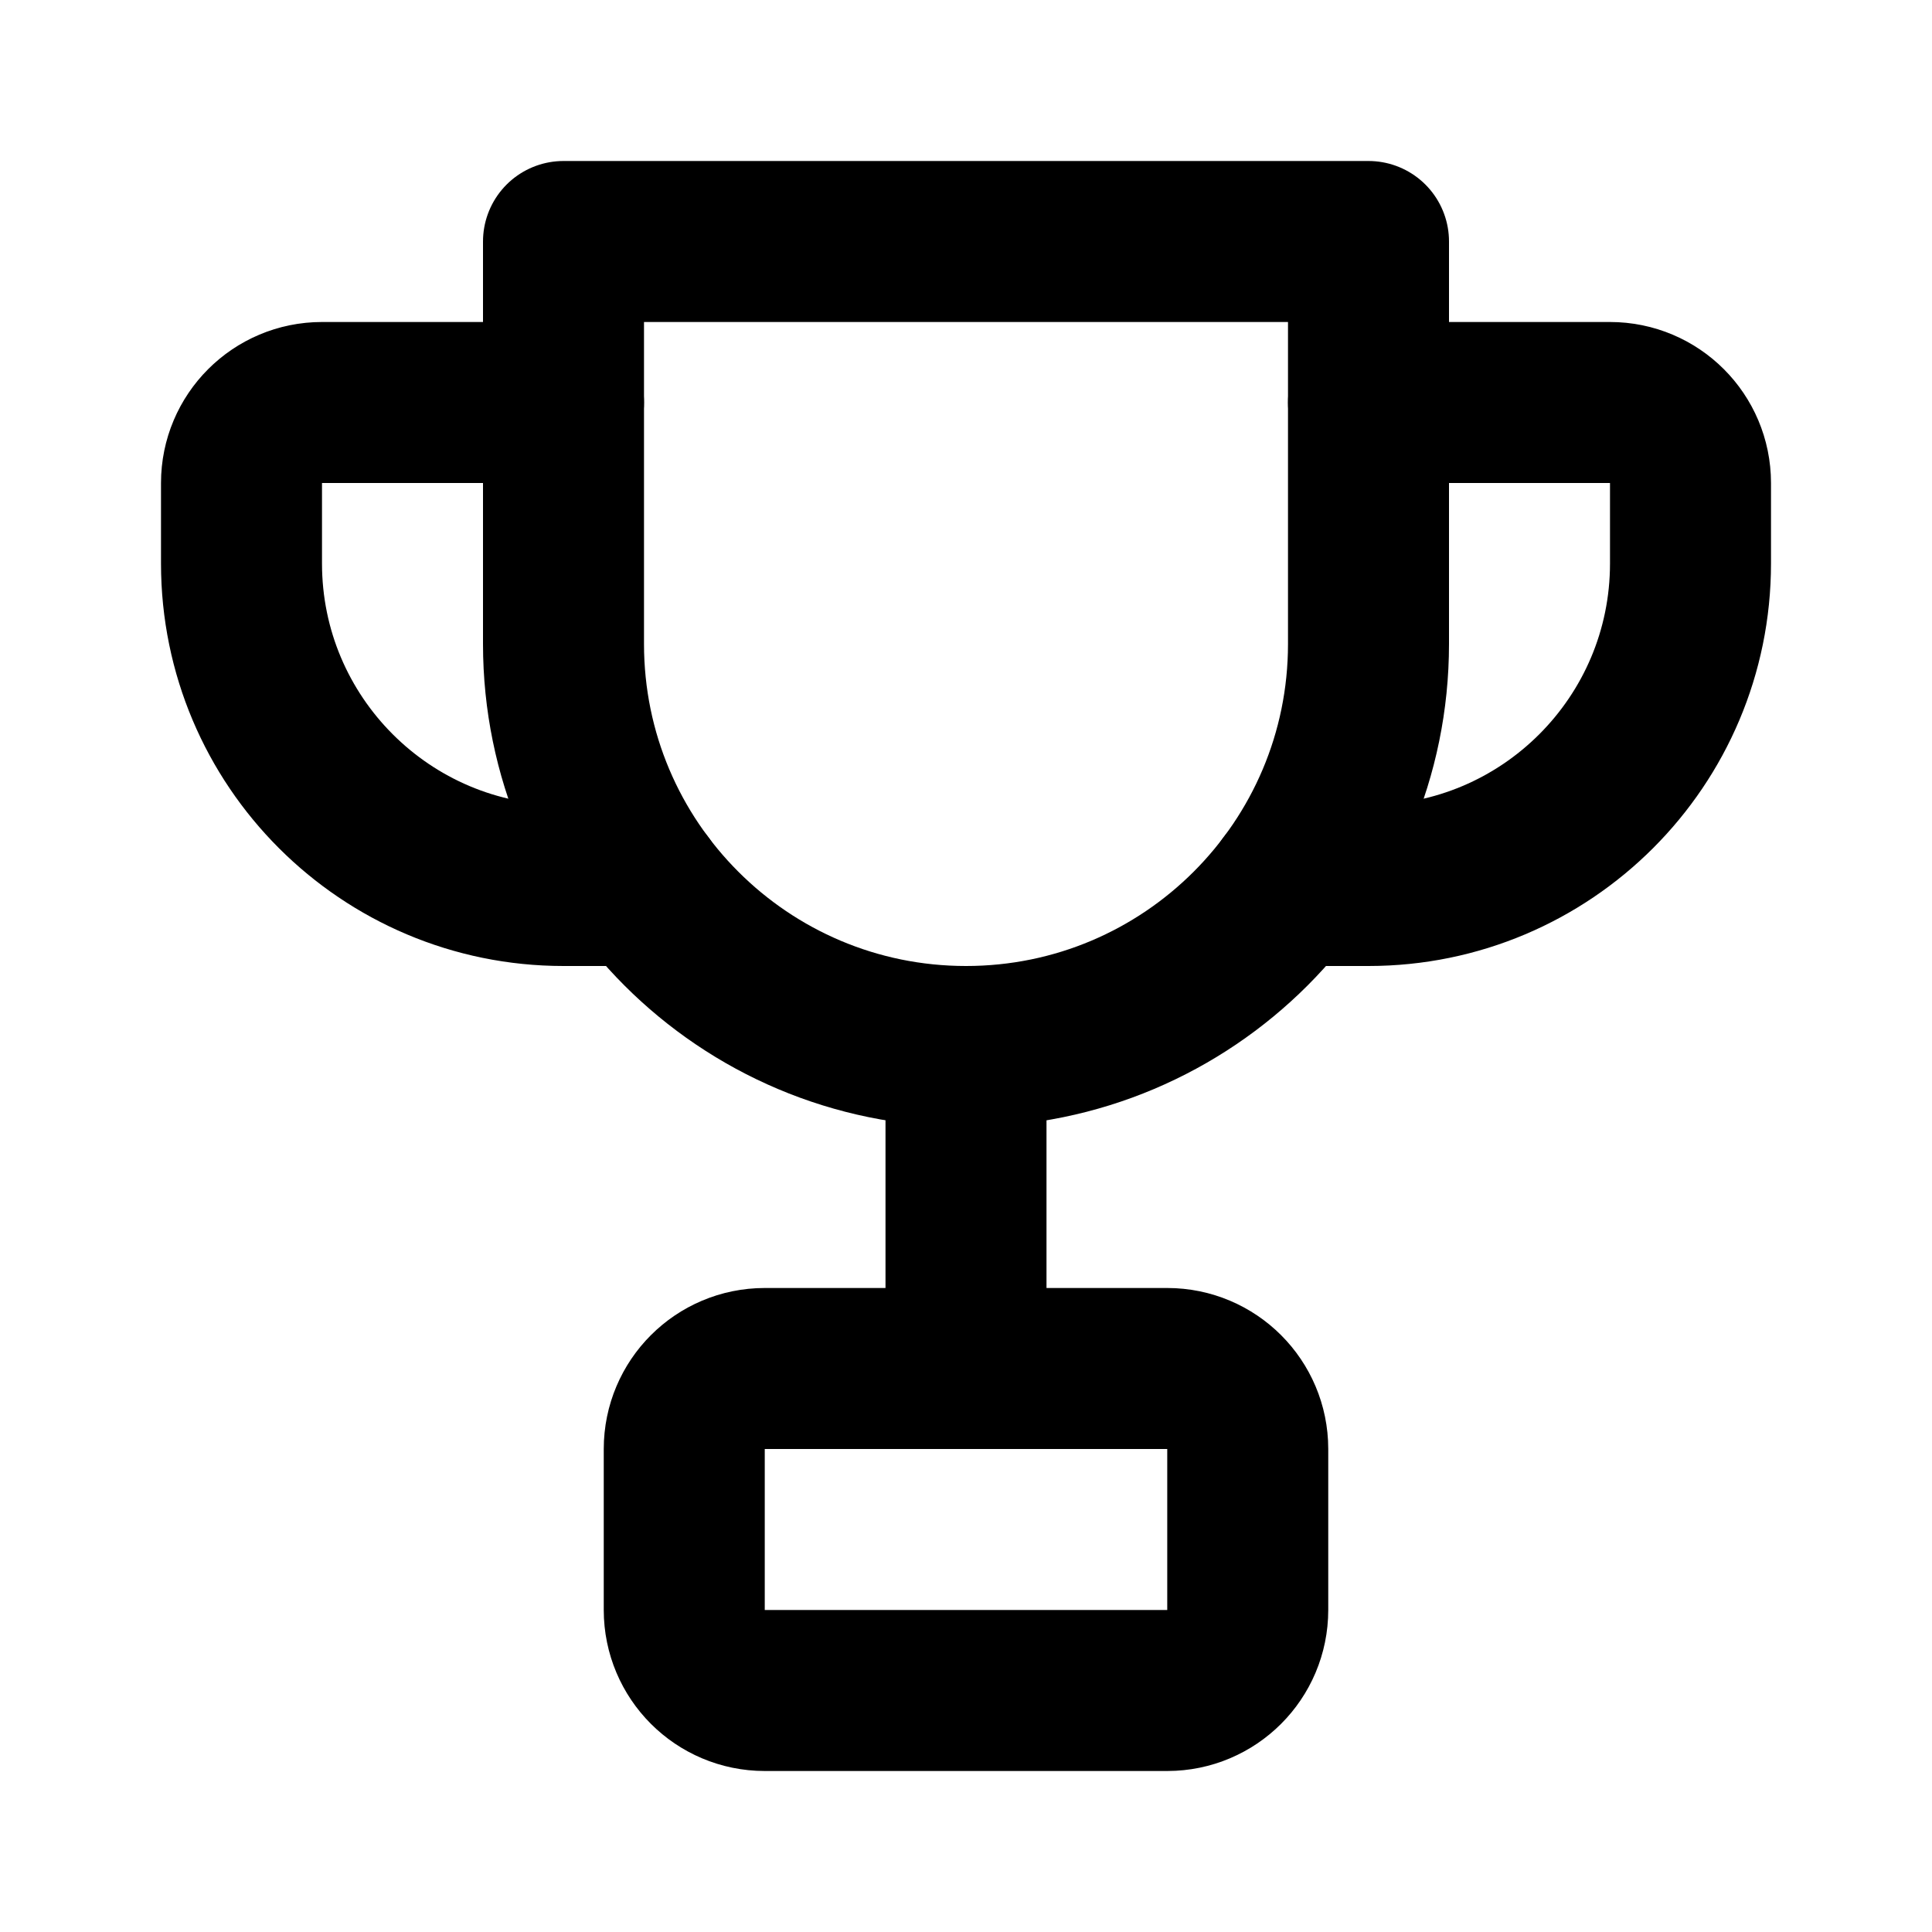
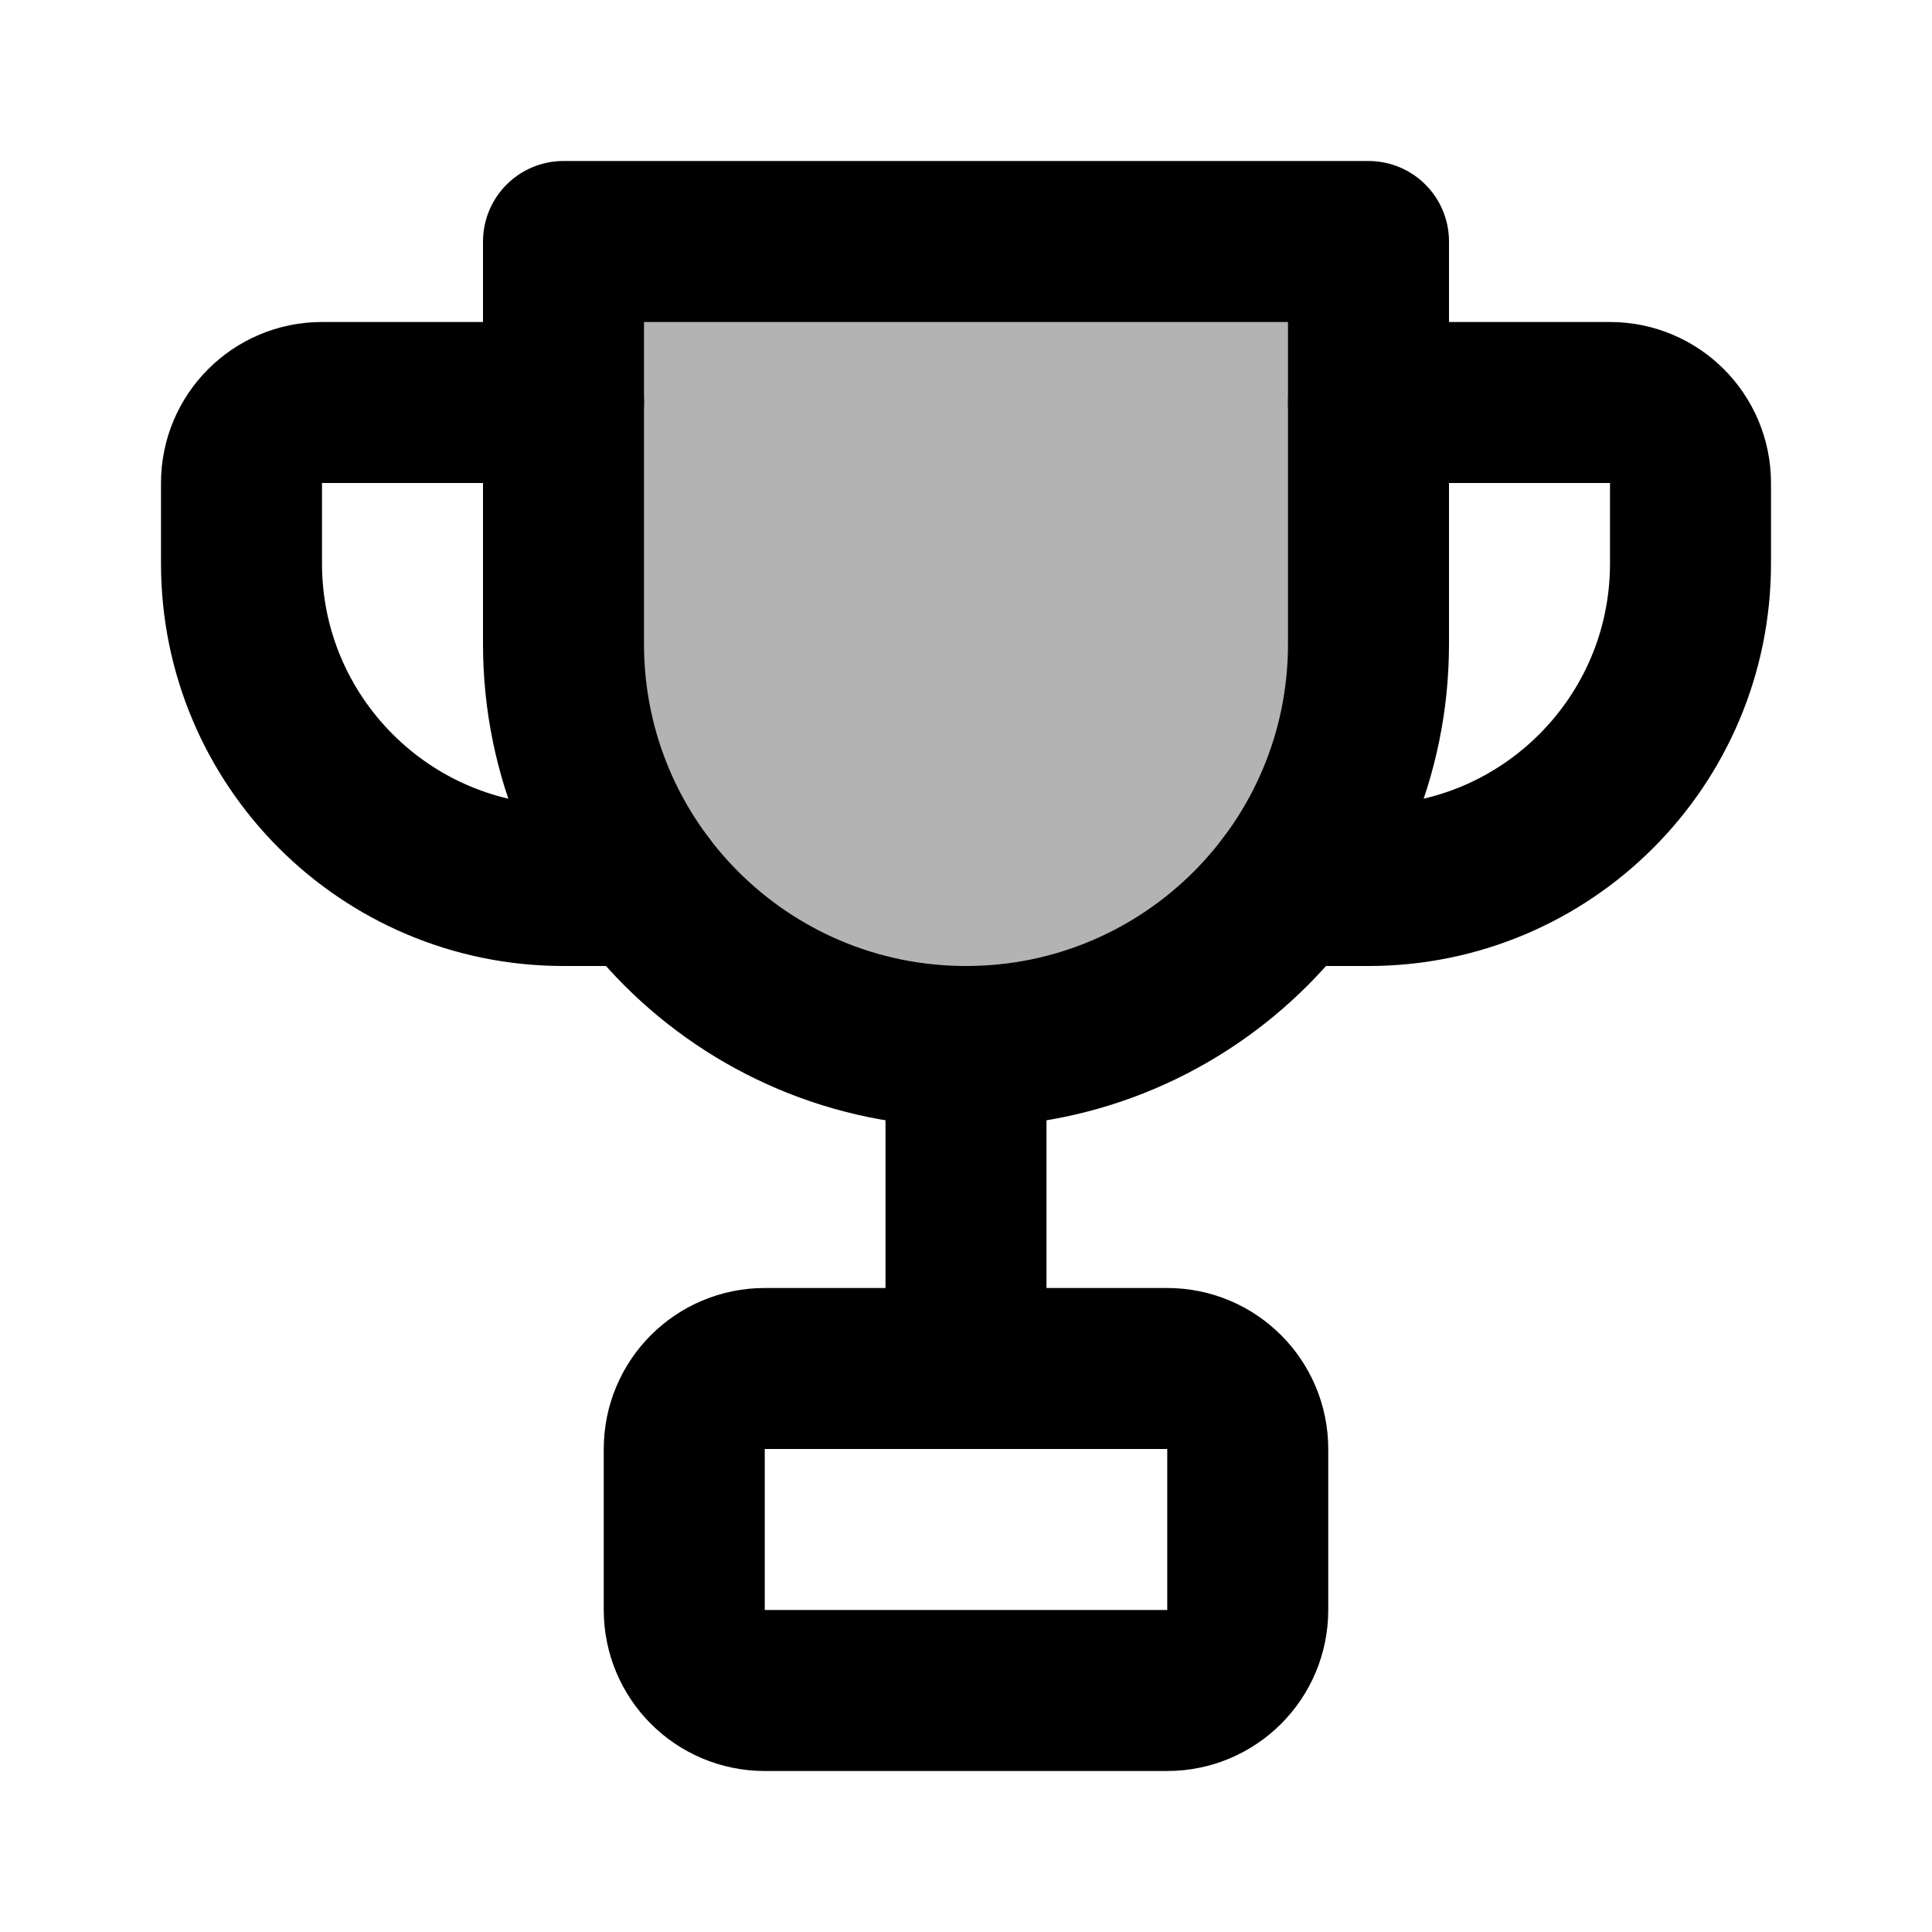
<svg xmlns="http://www.w3.org/2000/svg" width="24" height="24" viewBox="0 0 24 24" fill="none" stroke="currentColor" stroke-width="2" stroke-linecap="round" stroke-linejoin="round">
+   <path class="gf-secondary" d="M7 3h10v5a5 5 0 0 1-10 0Z" fill="currentColor" stroke="none" opacity="0.3" />
  <path d="M7 3h10v5a5 5 0 0 1-10 0Z" />
  <path d="M7 5H4a1 1 0 0 0-1 1v1a4 4 0 0 0 4 4h1" />
  <path d="M17 5h3a1 1 0 0 1 1 1v1a4 4 0 0 1-4 4h-1" />
  <path d="M12 13v4" />
  <rect x="8.5" y="17" width="7" height="4" rx="1" />
</svg>
